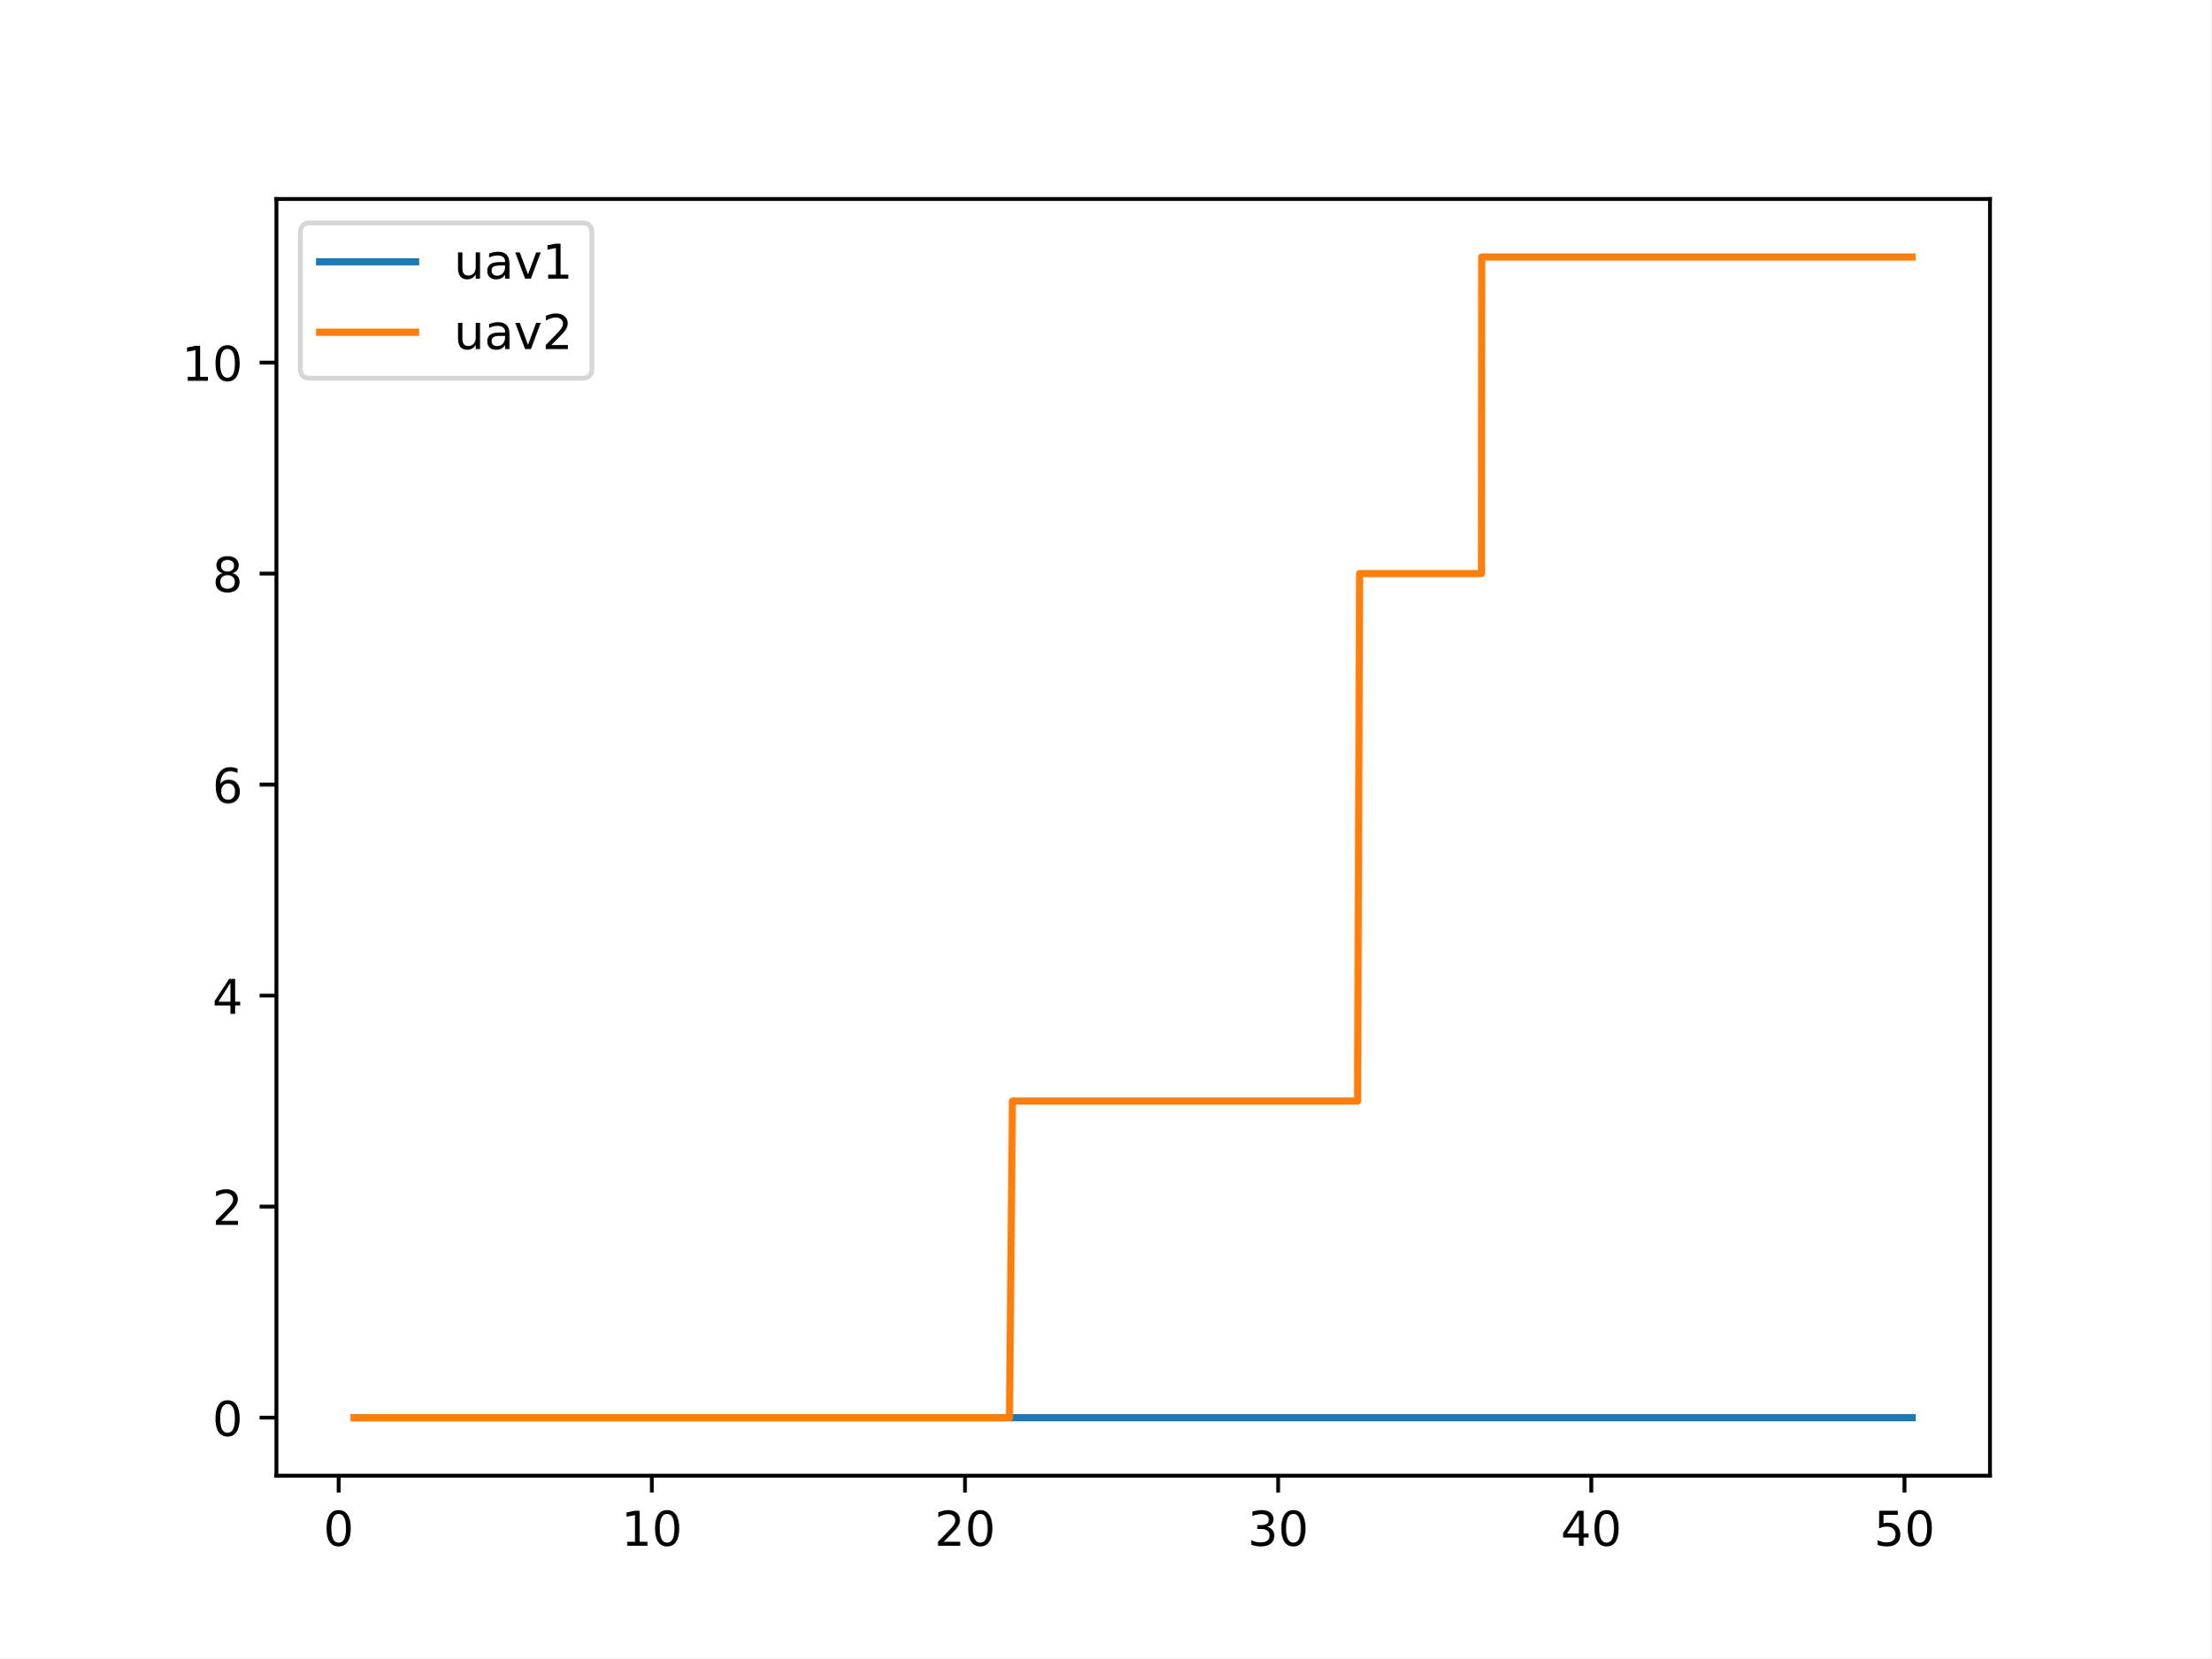
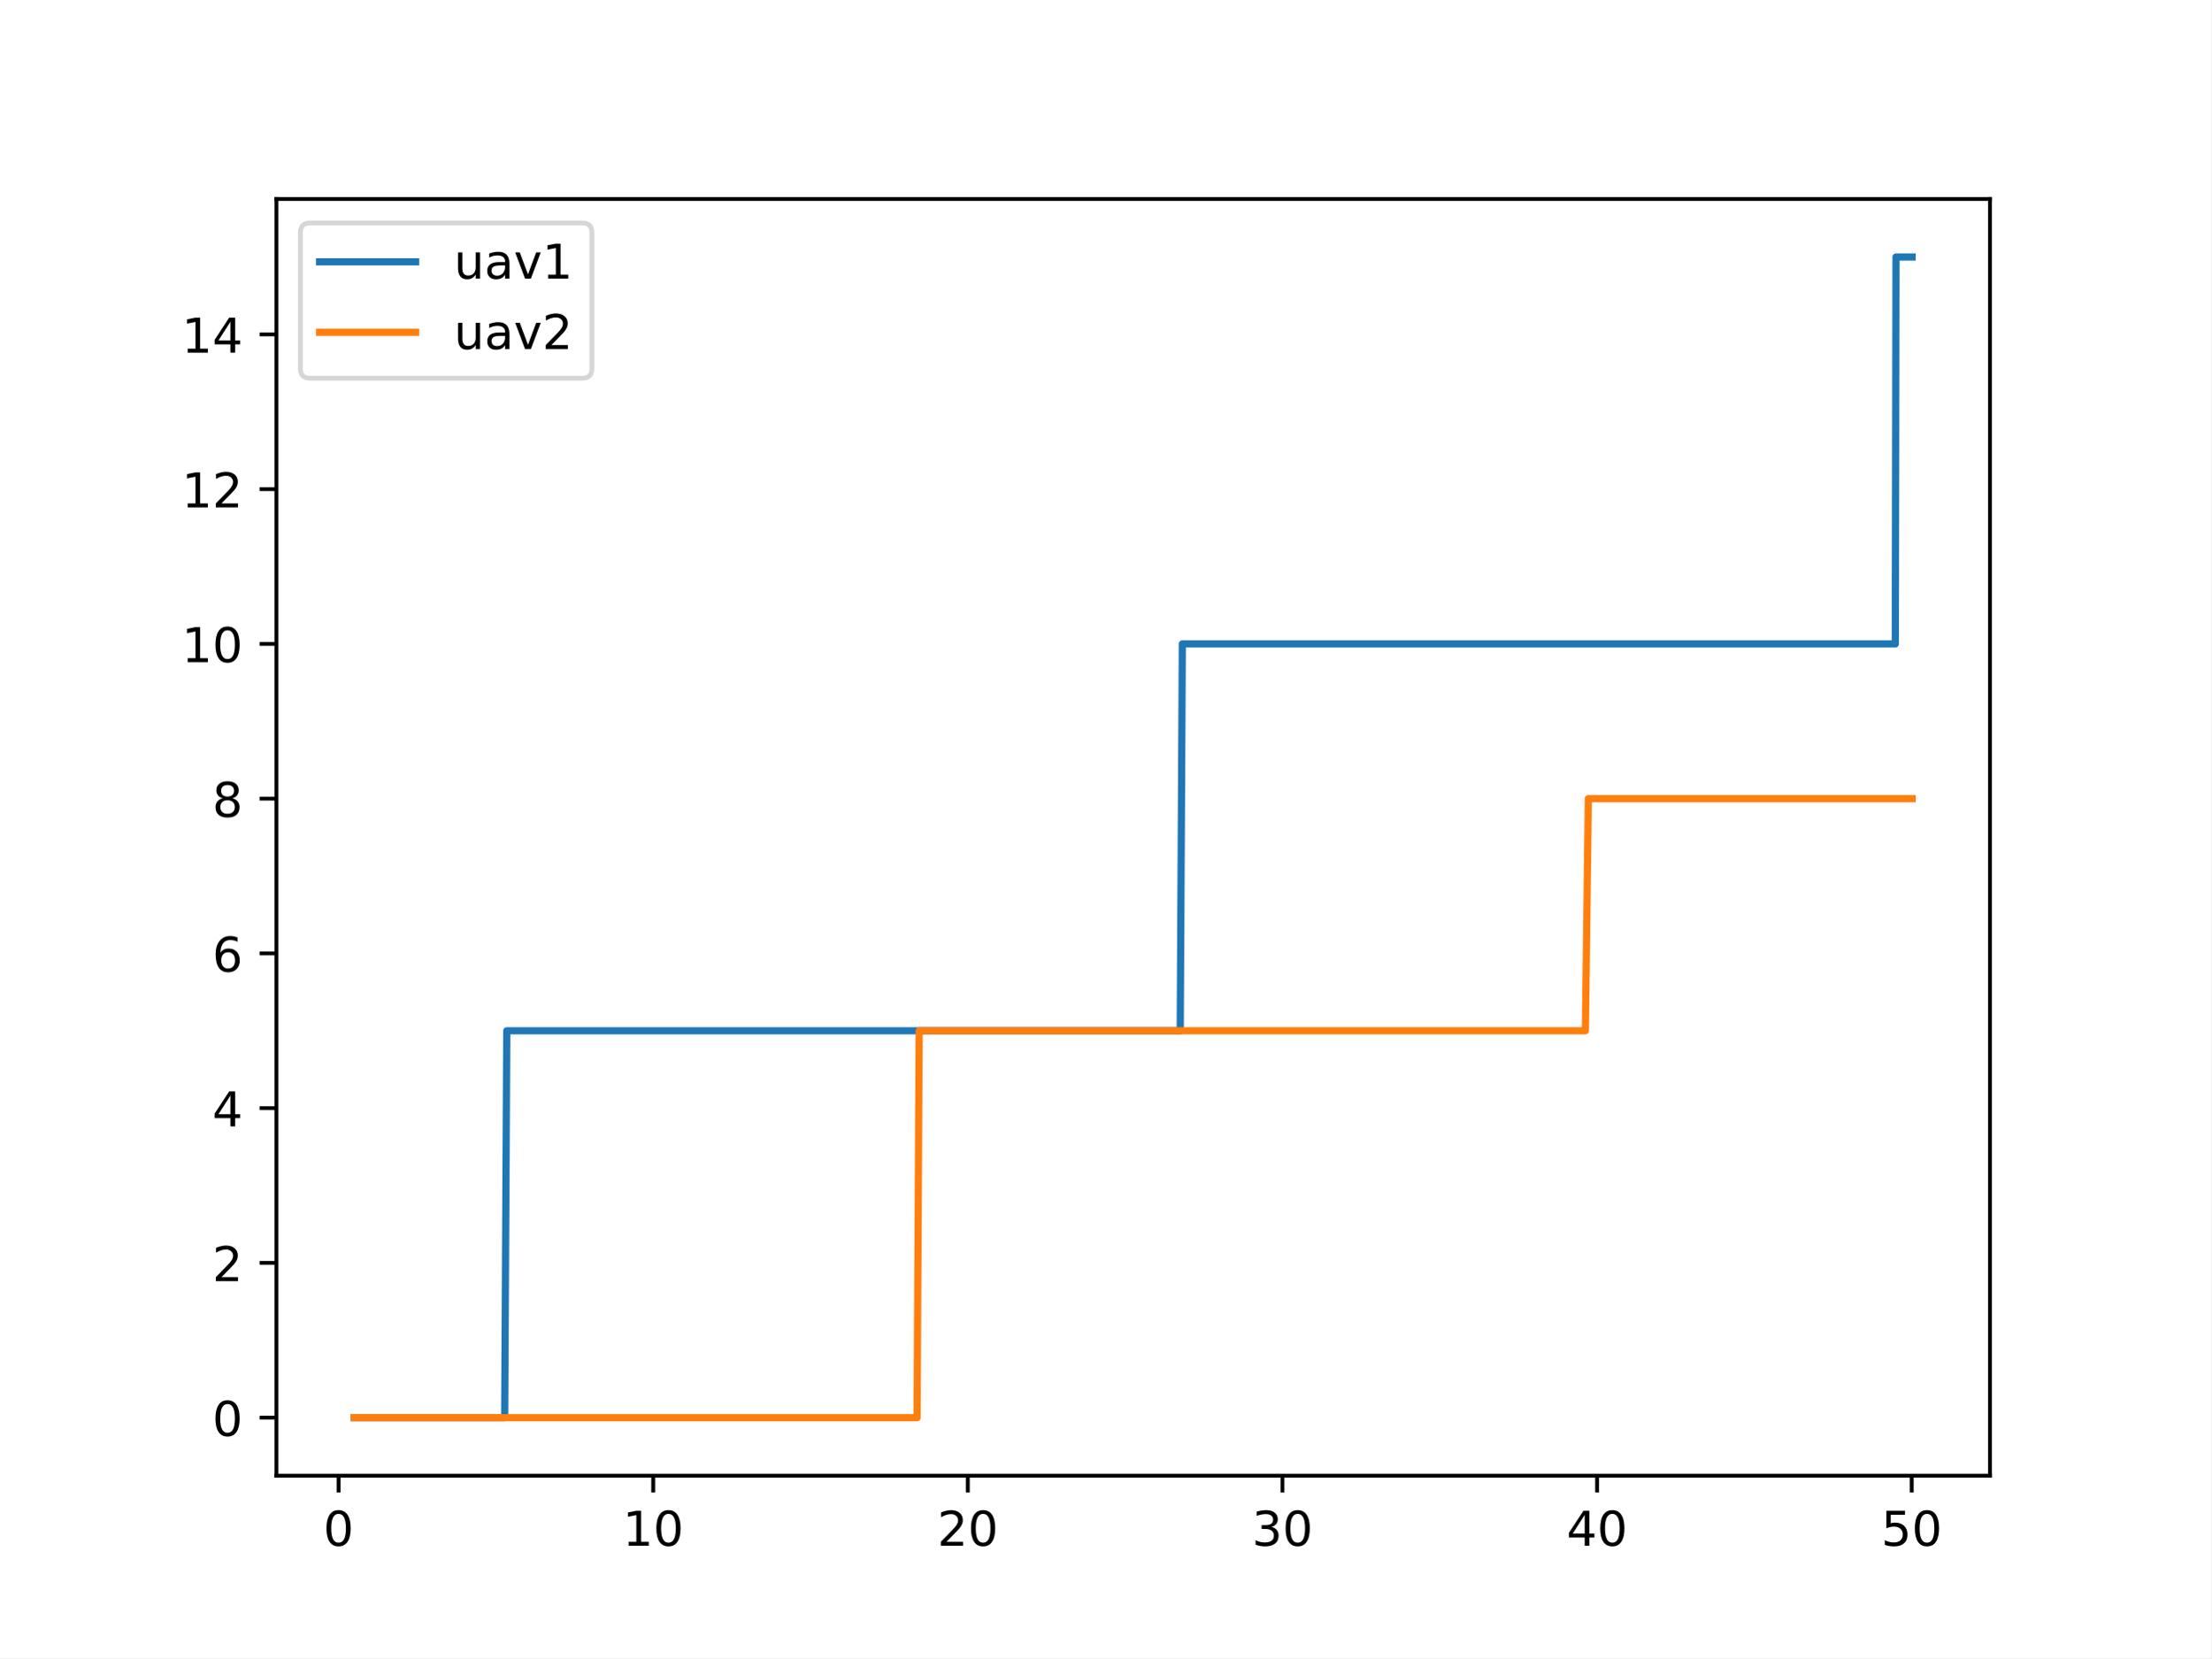
<svg xmlns="http://www.w3.org/2000/svg" xmlns:xlink="http://www.w3.org/1999/xlink" height="345.6pt" version="1.1" viewBox="0 0 460.8 345.6" width="460.8pt">
  <defs>
    <style type="text/css">*{stroke-linecap:butt;stroke-linejoin:round;}</style>
  </defs>
  <g id="figure_1">
    <g id="patch_1">
      <path d="M 0 345.6  L 460.8 345.6  L 460.8 0  L 0 0  z " style="fill:#ffffff;" />
    </g>
    <g id="axes_1">
      <g id="patch_2">
        <path d="M 57.6 307.584  L 414.72 307.584  L 414.72 41.472  L 57.6 41.472  z " style="fill:#ffffff;" />
      </g>
      <g id="matplotlib.axis_1">
        <g id="xtick_1">
          <g id="line2d_1">
            <defs>
-               <path d="M 0 0  L 0 3.5  " id="m99ec422244" style="stroke:#000000;stroke-width:0.8;" />
+               <path d="M 0 0  L 0 3.5  " id="m22b5a0c703" style="stroke:#000000;stroke-width:0.8;" />
            </defs>
            <g>
-               <use style="stroke:#000000;stroke-width:0.8;" x="70.569" xlink:href="#m99ec422244" y="307.584" />
+               <use style="stroke:#000000;stroke-width:0.8;" x="70.554" xlink:href="#m22b5a0c703" y="307.584" />
            </g>
          </g>
          <g id="text_1">
-             <g transform="translate(67.38807 322.1824)scale(0.1 -0.1)">
+             <g transform="translate(67.37293 322.1824)scale(0.1 -0.1)">
              <defs>
                <path d="M 31.781 66.406  Q 24.172 66.406 20.328 58.906  Q 16.5 51.422 16.5 36.375  Q 16.5 21.391 20.328 13.891  Q 24.172 6.391 31.781 6.391  Q 39.453 6.391 43.281 13.891  Q 47.125 21.391 47.125 36.375  Q 47.125 51.422 43.281 58.906  Q 39.453 66.406 31.781 66.406  z M 31.781 74.219  Q 44.047 74.219 50.516 64.516  Q 56.984 54.828 56.984 36.375  Q 56.984 17.969 50.516 8.266  Q 44.047 -1.422 31.781 -1.422  Q 19.531 -1.422 13.062 8.266  Q 6.594 17.969 6.594 36.375  Q 6.594 54.828 13.062 64.516  Q 19.531 74.219 31.781 74.219  z " id="DejaVuSans-48" />
              </defs>
              <use xlink:href="#DejaVuSans-48" />
            </g>
          </g>
        </g>
        <g id="xtick_2">
          <g id="line2d_2">
            <g>
-               <use style="stroke:#000000;stroke-width:0.8;" x="135.838" xlink:href="#m99ec422244" y="307.584" />
+               <use style="stroke:#000000;stroke-width:0.8;" x="136.125" xlink:href="#m22b5a0c703" y="307.584" />
            </g>
          </g>
          <g id="text_2">
-             <g transform="translate(129.475 322.1824)scale(0.1 -0.1)">
+             <g transform="translate(129.7627 322.1824)scale(0.1 -0.1)">
              <defs>
                <path d="M 12.406 8.297  L 28.516 8.297  L 28.516 63.922  L 10.984 60.406  L 10.984 69.391  L 28.422 72.906  L 38.281 72.906  L 38.281 8.297  L 54.391 8.297  L 54.391 0  L 12.406 0  z " id="DejaVuSans-49" />
              </defs>
              <use xlink:href="#DejaVuSans-49" />
              <use x="63.623" xlink:href="#DejaVuSans-48" />
            </g>
          </g>
        </g>
        <g id="xtick_3">
          <g id="line2d_3">
            <g>
-               <use style="stroke:#000000;stroke-width:0.8;" x="201.106" xlink:href="#m99ec422244" y="307.584" />
+               <use style="stroke:#000000;stroke-width:0.8;" x="201.696" xlink:href="#m22b5a0c703" y="307.584" />
            </g>
          </g>
          <g id="text_3">
-             <g transform="translate(194.7433 322.1824)scale(0.1 -0.1)">
+             <g transform="translate(195.3337 322.1824)scale(0.1 -0.1)">
              <defs>
                <path d="M 19.188 8.297  L 53.609 8.297  L 53.609 0  L 7.328 0  L 7.328 8.297  Q 12.938 14.109 22.625 23.891  Q 32.328 33.688 34.812 36.531  Q 39.547 41.844 41.422 45.531  Q 43.312 49.219 43.312 52.781  Q 43.312 58.594 39.234 62.25  Q 35.156 65.922 28.609 65.922  Q 23.969 65.922 18.812 64.312  Q 13.672 62.703 7.812 59.422  L 7.812 69.391  Q 13.766 71.781 18.938 73  Q 24.125 74.219 28.422 74.219  Q 39.75 74.219 46.484 68.547  Q 53.219 62.891 53.219 53.422  Q 53.219 48.922 51.531 44.891  Q 49.859 40.875 45.406 35.406  Q 44.188 33.984 37.641 27.219  Q 31.109 20.453 19.188 8.297  z " id="DejaVuSans-50" />
              </defs>
              <use xlink:href="#DejaVuSans-50" />
              <use x="63.623" xlink:href="#DejaVuSans-48" />
            </g>
          </g>
        </g>
        <g id="xtick_4">
          <g id="line2d_4">
            <g>
-               <use style="stroke:#000000;stroke-width:0.8;" x="266.374" xlink:href="#m99ec422244" y="307.584" />
+               <use style="stroke:#000000;stroke-width:0.8;" x="267.267" xlink:href="#m22b5a0c703" y="307.584" />
            </g>
          </g>
          <g id="text_4">
-             <g transform="translate(260.0115 322.1824)scale(0.1 -0.1)">
+             <g transform="translate(260.9047 322.1824)scale(0.1 -0.1)">
              <defs>
                <path d="M 40.578 39.312  Q 47.656 37.797 51.625 33  Q 55.609 28.219 55.609 21.188  Q 55.609 10.406 48.188 4.484  Q 40.766 -1.422 27.094 -1.422  Q 22.516 -1.422 17.656 -0.516  Q 12.797 0.391 7.625 2.203  L 7.625 11.719  Q 11.719 9.328 16.594 8.109  Q 21.484 6.891 26.812 6.891  Q 36.078 6.891 40.938 10.547  Q 45.797 14.203 45.797 21.188  Q 45.797 27.641 41.281 31.266  Q 36.766 34.906 28.719 34.906  L 20.219 34.906  L 20.219 43.016  L 29.109 43.016  Q 36.375 43.016 40.234 45.922  Q 44.094 48.828 44.094 54.297  Q 44.094 59.906 40.109 62.906  Q 36.141 65.922 28.719 65.922  Q 24.656 65.922 20.016 65.031  Q 15.375 64.156 9.812 62.312  L 9.812 71.094  Q 15.438 72.656 20.344 73.438  Q 25.25 74.219 29.594 74.219  Q 40.828 74.219 47.359 69.109  Q 53.906 64.016 53.906 55.328  Q 53.906 49.266 50.438 45.094  Q 46.969 40.922 40.578 39.312  z " id="DejaVuSans-51" />
              </defs>
              <use xlink:href="#DejaVuSans-51" />
              <use x="63.623" xlink:href="#DejaVuSans-48" />
            </g>
          </g>
        </g>
        <g id="xtick_5">
          <g id="line2d_5">
            <g>
-               <use style="stroke:#000000;stroke-width:0.8;" x="331.642" xlink:href="#m99ec422244" y="307.584" />
+               <use style="stroke:#000000;stroke-width:0.8;" x="332.838" xlink:href="#m22b5a0c703" y="307.584" />
            </g>
          </g>
          <g id="text_5">
-             <g transform="translate(325.2797 322.1824)scale(0.1 -0.1)">
+             <g transform="translate(326.4758 322.1824)scale(0.1 -0.1)">
              <defs>
                <path d="M 37.797 64.312  L 12.891 25.391  L 37.797 25.391  z M 35.203 72.906  L 47.609 72.906  L 47.609 25.391  L 58.016 25.391  L 58.016 17.188  L 47.609 17.188  L 47.609 0  L 37.797 0  L 37.797 17.188  L 4.891 17.188  L 4.891 26.703  z " id="DejaVuSans-52" />
              </defs>
              <use xlink:href="#DejaVuSans-52" />
              <use x="63.623" xlink:href="#DejaVuSans-48" />
            </g>
          </g>
        </g>
        <g id="xtick_6">
          <g id="line2d_6">
            <g>
-               <use style="stroke:#000000;stroke-width:0.8;" x="396.91" xlink:href="#m99ec422244" y="307.584" />
+               <use style="stroke:#000000;stroke-width:0.8;" x="398.409" xlink:href="#m22b5a0c703" y="307.584" />
            </g>
          </g>
          <g id="text_6">
-             <g transform="translate(390.5479 322.1824)scale(0.1 -0.1)">
+             <g transform="translate(392.0468 322.1824)scale(0.1 -0.1)">
              <defs>
                <path d="M 10.797 72.906  L 49.516 72.906  L 49.516 64.594  L 19.828 64.594  L 19.828 46.734  Q 21.969 47.469 24.109 47.828  Q 26.266 48.188 28.422 48.188  Q 40.625 48.188 47.75 41.5  Q 54.891 34.812 54.891 23.391  Q 54.891 11.625 47.562 5.094  Q 40.234 -1.422 26.906 -1.422  Q 22.312 -1.422 17.547 -0.641  Q 12.797 0.141 7.719 1.703  L 7.719 11.625  Q 12.109 9.234 16.797 8.062  Q 21.484 6.891 26.703 6.891  Q 35.156 6.891 40.078 11.328  Q 45.016 15.766 45.016 23.391  Q 45.016 31 40.078 35.438  Q 35.156 39.891 26.703 39.891  Q 22.75 39.891 18.812 39.016  Q 14.891 38.141 10.797 36.281  z " id="DejaVuSans-53" />
              </defs>
              <use xlink:href="#DejaVuSans-53" />
              <use x="63.623" xlink:href="#DejaVuSans-48" />
            </g>
          </g>
        </g>
      </g>
      <g id="matplotlib.axis_2">
        <g id="ytick_1">
          <g id="line2d_7">
            <defs>
-               <path d="M 0 0  L -3.5 0  " id="md40a45e026" style="stroke:#000000;stroke-width:0.8;" />
+               <path d="M 0 0  L -3.5 0  " id="mb039fdbb3c" style="stroke:#000000;stroke-width:0.8;" />
            </defs>
            <g>
-               <use style="stroke:#000000;stroke-width:0.8;" x="57.6" xlink:href="#md40a45e026" y="295.488" />
+               <use style="stroke:#000000;stroke-width:0.8;" x="57.6" xlink:href="#mb039fdbb3c" y="295.488" />
            </g>
          </g>
          <g id="text_7">
            <g transform="translate(44.2375 299.2872)scale(0.1 -0.1)">
              <use xlink:href="#DejaVuSans-48" />
            </g>
          </g>
        </g>
        <g id="ytick_2">
          <g id="line2d_8">
            <g>
-               <use style="stroke:#000000;stroke-width:0.8;" x="57.6" xlink:href="#md40a45e026" y="251.503" />
+               <use style="stroke:#000000;stroke-width:0.8;" x="57.6" xlink:href="#mb039fdbb3c" y="263.232" />
            </g>
          </g>
          <g id="text_8">
-             <g transform="translate(44.2375 255.3018)scale(0.1 -0.1)">
+             <g transform="translate(44.2375 267.0312)scale(0.1 -0.1)">
              <use xlink:href="#DejaVuSans-50" />
            </g>
          </g>
        </g>
        <g id="ytick_3">
          <g id="line2d_9">
            <g>
-               <use style="stroke:#000000;stroke-width:0.8;" x="57.6" xlink:href="#md40a45e026" y="207.517" />
+               <use style="stroke:#000000;stroke-width:0.8;" x="57.6" xlink:href="#mb039fdbb3c" y="230.976" />
            </g>
          </g>
          <g id="text_9">
-             <g transform="translate(44.2375 211.3163)scale(0.1 -0.1)">
+             <g transform="translate(44.2375 234.7752)scale(0.1 -0.1)">
              <use xlink:href="#DejaVuSans-52" />
            </g>
          </g>
        </g>
        <g id="ytick_4">
          <g id="line2d_10">
            <g>
-               <use style="stroke:#000000;stroke-width:0.8;" x="57.6" xlink:href="#md40a45e026" y="163.532" />
+               <use style="stroke:#000000;stroke-width:0.8;" x="57.6" xlink:href="#mb039fdbb3c" y="198.72" />
            </g>
          </g>
          <g id="text_10">
-             <g transform="translate(44.2375 167.3309)scale(0.1 -0.1)">
+             <g transform="translate(44.2375 202.5192)scale(0.1 -0.1)">
              <defs>
                <path d="M 33.016 40.375  Q 26.375 40.375 22.484 35.828  Q 18.609 31.297 18.609 23.391  Q 18.609 15.531 22.484 10.953  Q 26.375 6.391 33.016 6.391  Q 39.656 6.391 43.531 10.953  Q 47.406 15.531 47.406 23.391  Q 47.406 31.297 43.531 35.828  Q 39.656 40.375 33.016 40.375  z M 52.594 71.297  L 52.594 62.312  Q 48.875 64.062 45.094 64.984  Q 41.312 65.922 37.594 65.922  Q 27.828 65.922 22.672 59.328  Q 17.531 52.734 16.797 39.406  Q 19.672 43.656 24.016 45.922  Q 28.375 48.188 33.594 48.188  Q 44.578 48.188 50.953 41.516  Q 57.328 34.859 57.328 23.391  Q 57.328 12.156 50.688 5.359  Q 44.047 -1.422 33.016 -1.422  Q 20.359 -1.422 13.672 8.266  Q 6.984 17.969 6.984 36.375  Q 6.984 53.656 15.188 63.938  Q 23.391 74.219 37.203 74.219  Q 40.922 74.219 44.703 73.484  Q 48.484 72.75 52.594 71.297  z " id="DejaVuSans-54" />
              </defs>
              <use xlink:href="#DejaVuSans-54" />
            </g>
          </g>
        </g>
        <g id="ytick_5">
          <g id="line2d_11">
            <g>
-               <use style="stroke:#000000;stroke-width:0.8;" x="57.6" xlink:href="#md40a45e026" y="119.546" />
+               <use style="stroke:#000000;stroke-width:0.8;" x="57.6" xlink:href="#mb039fdbb3c" y="166.464" />
            </g>
          </g>
          <g id="text_11">
-             <g transform="translate(44.2375 123.3454)scale(0.1 -0.1)">
+             <g transform="translate(44.2375 170.2632)scale(0.1 -0.1)">
              <defs>
                <path d="M 31.781 34.625  Q 24.75 34.625 20.719 30.859  Q 16.703 27.094 16.703 20.516  Q 16.703 13.922 20.719 10.156  Q 24.75 6.391 31.781 6.391  Q 38.812 6.391 42.859 10.172  Q 46.922 13.969 46.922 20.516  Q 46.922 27.094 42.891 30.859  Q 38.875 34.625 31.781 34.625  z M 21.922 38.812  Q 15.578 40.375 12.031 44.719  Q 8.5 49.078 8.5 55.328  Q 8.5 64.062 14.719 69.141  Q 20.953 74.219 31.781 74.219  Q 42.672 74.219 48.875 69.141  Q 55.078 64.062 55.078 55.328  Q 55.078 49.078 51.531 44.719  Q 48 40.375 41.703 38.812  Q 48.828 37.156 52.797 32.312  Q 56.781 27.484 56.781 20.516  Q 56.781 9.906 50.312 4.234  Q 43.844 -1.422 31.781 -1.422  Q 19.734 -1.422 13.25 4.234  Q 6.781 9.906 6.781 20.516  Q 6.781 27.484 10.781 32.312  Q 14.797 37.156 21.922 38.812  z M 18.312 54.391  Q 18.312 48.734 21.844 45.562  Q 25.391 42.391 31.781 42.391  Q 38.141 42.391 41.719 45.562  Q 45.312 48.734 45.312 54.391  Q 45.312 60.062 41.719 63.234  Q 38.141 66.406 31.781 66.406  Q 25.391 66.406 21.844 63.234  Q 18.312 60.062 18.312 54.391  z " id="DejaVuSans-56" />
              </defs>
              <use xlink:href="#DejaVuSans-56" />
            </g>
          </g>
        </g>
        <g id="ytick_6">
          <g id="line2d_12">
            <g>
-               <use style="stroke:#000000;stroke-width:0.8;" x="57.6" xlink:href="#md40a45e026" y="75.561" />
+               <use style="stroke:#000000;stroke-width:0.8;" x="57.6" xlink:href="#mb039fdbb3c" y="134.208" />
            </g>
          </g>
          <g id="text_12">
-             <g transform="translate(37.875 79.35995)scale(0.1 -0.1)">
-               <use xlink:href="#DejaVuSans-49" />
-               <use x="63.623" xlink:href="#DejaVuSans-48" />
-             </g>
-           </g>
-         </g>
-       </g>
-       <g id="line2d_13">
-         <path clip-path="url(#p32d4250ae8)" d="M 73.833 295.488  L 398.487 295.488  L 398.487 295.488  " style="fill:none;stroke:#1f77b4;stroke-linecap:square;stroke-width:1.5;" />
-       </g>
-       <g id="line2d_14">
-         <path clip-path="url(#p32d4250ae8)" d="M 73.833 295.488  L 210.373 295.488  L 210.988 229.51  L 282.919 229.51  L 283.354 119.546  L 308.751 119.546  L 308.798 53.568  L 398.487 53.568  L 398.487 53.568  " style="fill:none;stroke:#ff7f0e;stroke-linecap:square;stroke-width:1.5;" />
+             <g transform="translate(37.875 138.0072)scale(0.1 -0.1)">
+               <use xlink:href="#DejaVuSans-49" />
+               <use x="63.623" xlink:href="#DejaVuSans-48" />
+             </g>
+           </g>
+         </g>
+         <g id="ytick_7">
+           <g id="line2d_13">
+             <g>
+               <use style="stroke:#000000;stroke-width:0.8;" x="57.6" xlink:href="#mb039fdbb3c" y="101.952" />
+             </g>
+           </g>
+           <g id="text_13">
+             <g transform="translate(37.875 105.7512)scale(0.1 -0.1)">
+               <use xlink:href="#DejaVuSans-49" />
+               <use x="63.623" xlink:href="#DejaVuSans-50" />
+             </g>
+           </g>
+         </g>
+         <g id="ytick_8">
+           <g id="line2d_14">
+             <g>
+               <use style="stroke:#000000;stroke-width:0.8;" x="57.6" xlink:href="#mb039fdbb3c" y="69.696" />
+             </g>
+           </g>
+           <g id="text_14">
+             <g transform="translate(37.875 73.49522)scale(0.1 -0.1)">
+               <use xlink:href="#DejaVuSans-49" />
+               <use x="63.623" xlink:href="#DejaVuSans-52" />
+             </g>
+           </g>
+         </g>
+       </g>
+       <g id="line2d_15">
+         <path clip-path="url(#paaa99d8919)" d="M 73.833 295.488  L 105.172 295.488  L 105.609 214.848  L 245.962 214.848  L 246.399 134.208  L 394.99 134.208  L 395.131 53.568  L 398.487 53.568  L 398.487 53.568  " style="fill:none;stroke:#1f77b4;stroke-linecap:square;stroke-width:1.5;" />
+       </g>
+       <g id="line2d_16">
+         <path clip-path="url(#paaa99d8919)" d="M 73.833 295.488  L 191.119 295.488  L 191.556 214.848  L 330.398 214.848  L 331.016 166.464  L 398.487 166.464  L 398.487 166.464  " style="fill:none;stroke:#ff7f0e;stroke-linecap:square;stroke-width:1.5;" />
      </g>
      <g id="patch_3">
        <path d="M 57.6 307.584  L 57.6 41.472  " style="fill:none;stroke:#000000;stroke-linecap:square;stroke-linejoin:miter;stroke-width:0.8;" />
      </g>
      <g id="patch_4">
        <path d="M 414.72 307.584  L 414.72 41.472  " style="fill:none;stroke:#000000;stroke-linecap:square;stroke-linejoin:miter;stroke-width:0.8;" />
      </g>
      <g id="patch_5">
        <path d="M 57.6 307.584  L 414.72 307.584  " style="fill:none;stroke:#000000;stroke-linecap:square;stroke-linejoin:miter;stroke-width:0.8;" />
      </g>
      <g id="patch_6">
        <path d="M 57.6 41.472  L 414.72 41.472  " style="fill:none;stroke:#000000;stroke-linecap:square;stroke-linejoin:miter;stroke-width:0.8;" />
      </g>
      <g id="legend_1">
        <g id="patch_7">
          <path d="M 64.6 78.828  L 121.347 78.828  Q 123.347 78.828 123.347 76.828  L 123.347 48.472  Q 123.347 46.472 121.347 46.472  L 64.6 46.472  Q 62.6 46.472 62.6 48.472  L 62.6 76.828  Q 62.6 78.828 64.6 78.828  z " style="fill:#ffffff;opacity:0.8;stroke:#cccccc;stroke-linejoin:miter;" />
        </g>
-         <g id="line2d_15">
+         <g id="line2d_17">
          <path d="M 66.6 54.57  L 86.6 54.57  " style="fill:none;stroke:#1f77b4;stroke-linecap:square;stroke-width:1.5;" />
        </g>
-         <g id="line2d_16" />
-         <g id="text_13">
+         <g id="line2d_18" />
+         <g id="text_15">
          <g transform="translate(94.6 58.07044)scale(0.1 -0.1)">
            <defs>
              <path d="M 8.5 21.578  L 8.5 54.688  L 17.484 54.688  L 17.484 21.922  Q 17.484 14.156 20.5 10.266  Q 23.531 6.391 29.594 6.391  Q 36.859 6.391 41.078 11.031  Q 45.312 15.672 45.312 23.688  L 45.312 54.688  L 54.297 54.688  L 54.297 0  L 45.312 0  L 45.312 8.406  Q 42.047 3.422 37.719 1  Q 33.406 -1.422 27.688 -1.422  Q 18.266 -1.422 13.375 4.438  Q 8.5 10.297 8.5 21.578  z M 31.109 56  z " id="DejaVuSans-117" />
              <path d="M 34.281 27.484  Q 23.391 27.484 19.188 25  Q 14.984 22.516 14.984 16.5  Q 14.984 11.719 18.141 8.906  Q 21.297 6.109 26.703 6.109  Q 34.188 6.109 38.703 11.406  Q 43.219 16.703 43.219 25.484  L 43.219 27.484  z M 52.203 31.203  L 52.203 0  L 43.219 0  L 43.219 8.297  Q 40.141 3.328 35.547 0.953  Q 30.953 -1.422 24.312 -1.422  Q 15.922 -1.422 10.953 3.297  Q 6 8.016 6 15.922  Q 6 25.141 12.172 29.828  Q 18.359 34.516 30.609 34.516  L 43.219 34.516  L 43.219 35.406  Q 43.219 41.609 39.141 45  Q 35.062 48.391 27.688 48.391  Q 23 48.391 18.547 47.266  Q 14.109 46.141 10.016 43.891  L 10.016 52.203  Q 14.938 54.109 19.578 55.047  Q 24.219 56 28.609 56  Q 40.484 56 46.344 49.844  Q 52.203 43.703 52.203 31.203  z " id="DejaVuSans-97" />
              <path d="M 2.984 54.688  L 12.5 54.688  L 29.594 8.797  L 46.688 54.688  L 56.203 54.688  L 35.688 0  L 23.484 0  z " id="DejaVuSans-118" />
            </defs>
            <use xlink:href="#DejaVuSans-117" />
            <use x="63.379" xlink:href="#DejaVuSans-97" />
            <use x="124.658" xlink:href="#DejaVuSans-118" />
            <use x="183.838" xlink:href="#DejaVuSans-49" />
          </g>
        </g>
-         <g id="line2d_17">
+         <g id="line2d_19">
          <path d="M 66.6 69.249  L 86.6 69.249  " style="fill:none;stroke:#ff7f0e;stroke-linecap:square;stroke-width:1.5;" />
        </g>
-         <g id="line2d_18" />
-         <g id="text_14">
+         <g id="line2d_20" />
+         <g id="text_16">
          <g transform="translate(94.6 72.74856)scale(0.1 -0.1)">
            <use xlink:href="#DejaVuSans-117" />
            <use x="63.379" xlink:href="#DejaVuSans-97" />
            <use x="124.658" xlink:href="#DejaVuSans-118" />
            <use x="183.838" xlink:href="#DejaVuSans-50" />
          </g>
        </g>
      </g>
    </g>
  </g>
  <defs>
-     <clipPath id="p32d4250ae8">
+     <clipPath id="paaa99d8919">
      <rect height="266.112" width="357.12" x="57.6" y="41.472" />
    </clipPath>
  </defs>
</svg>
